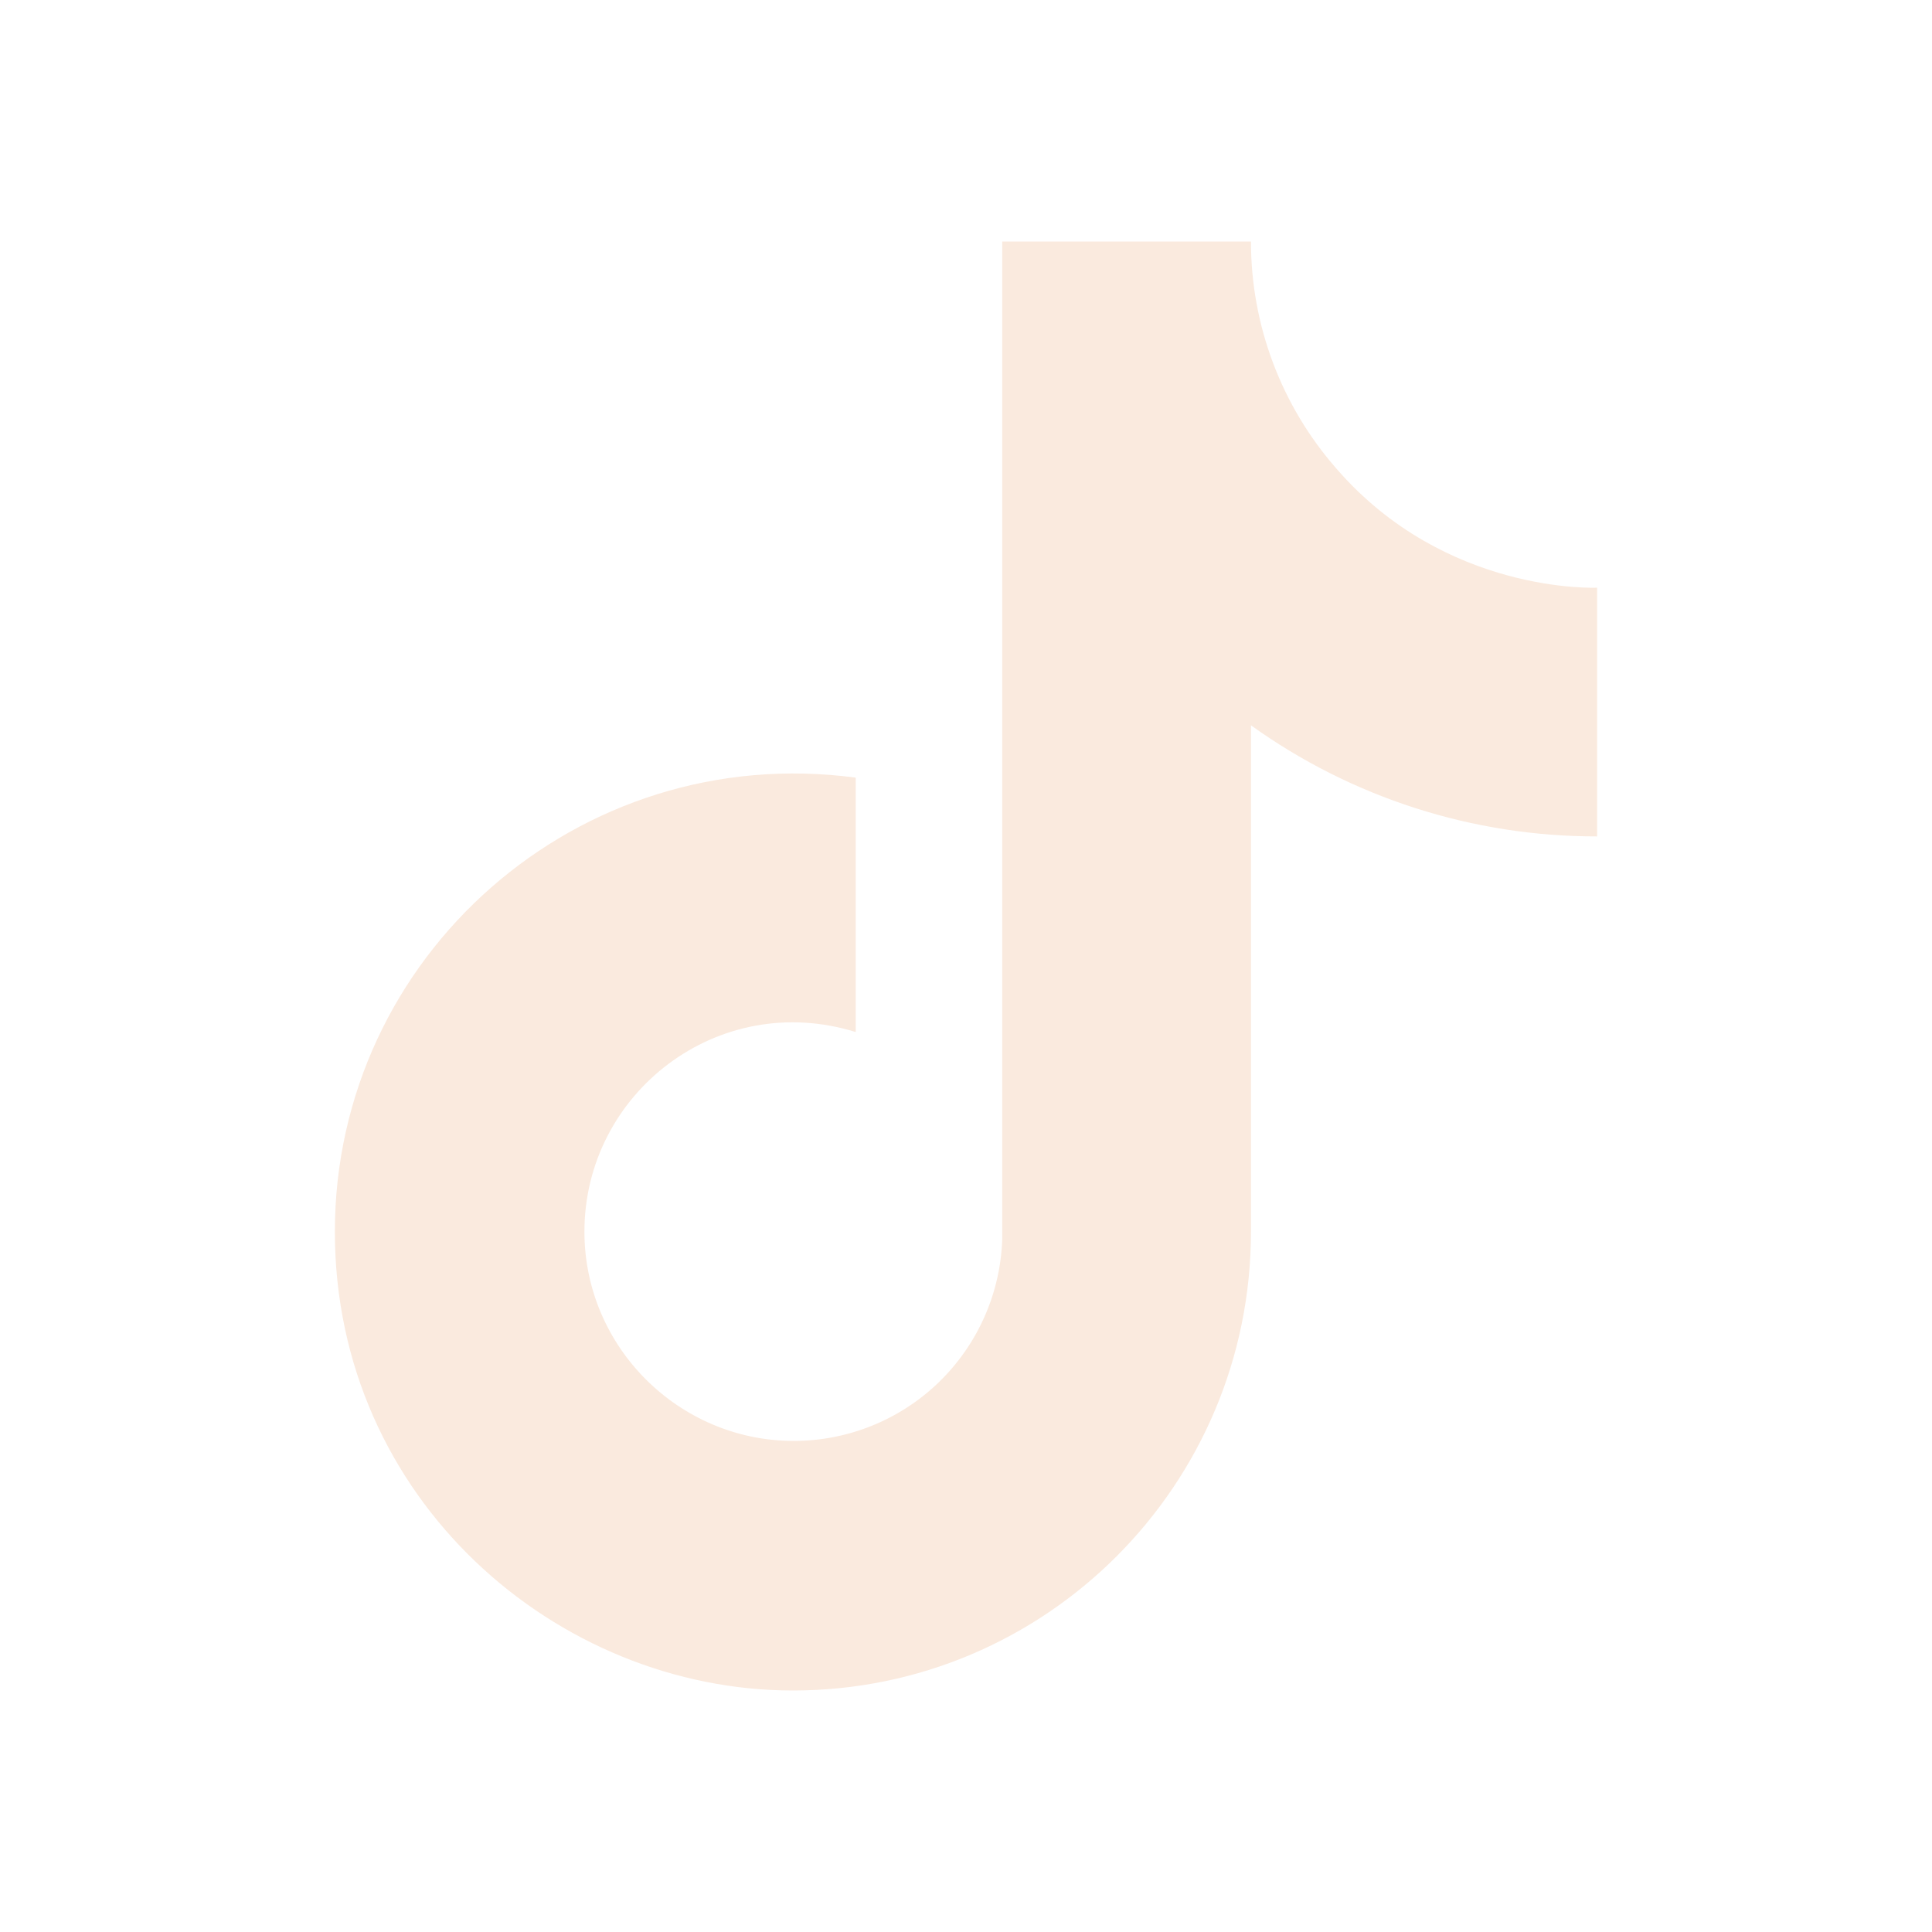
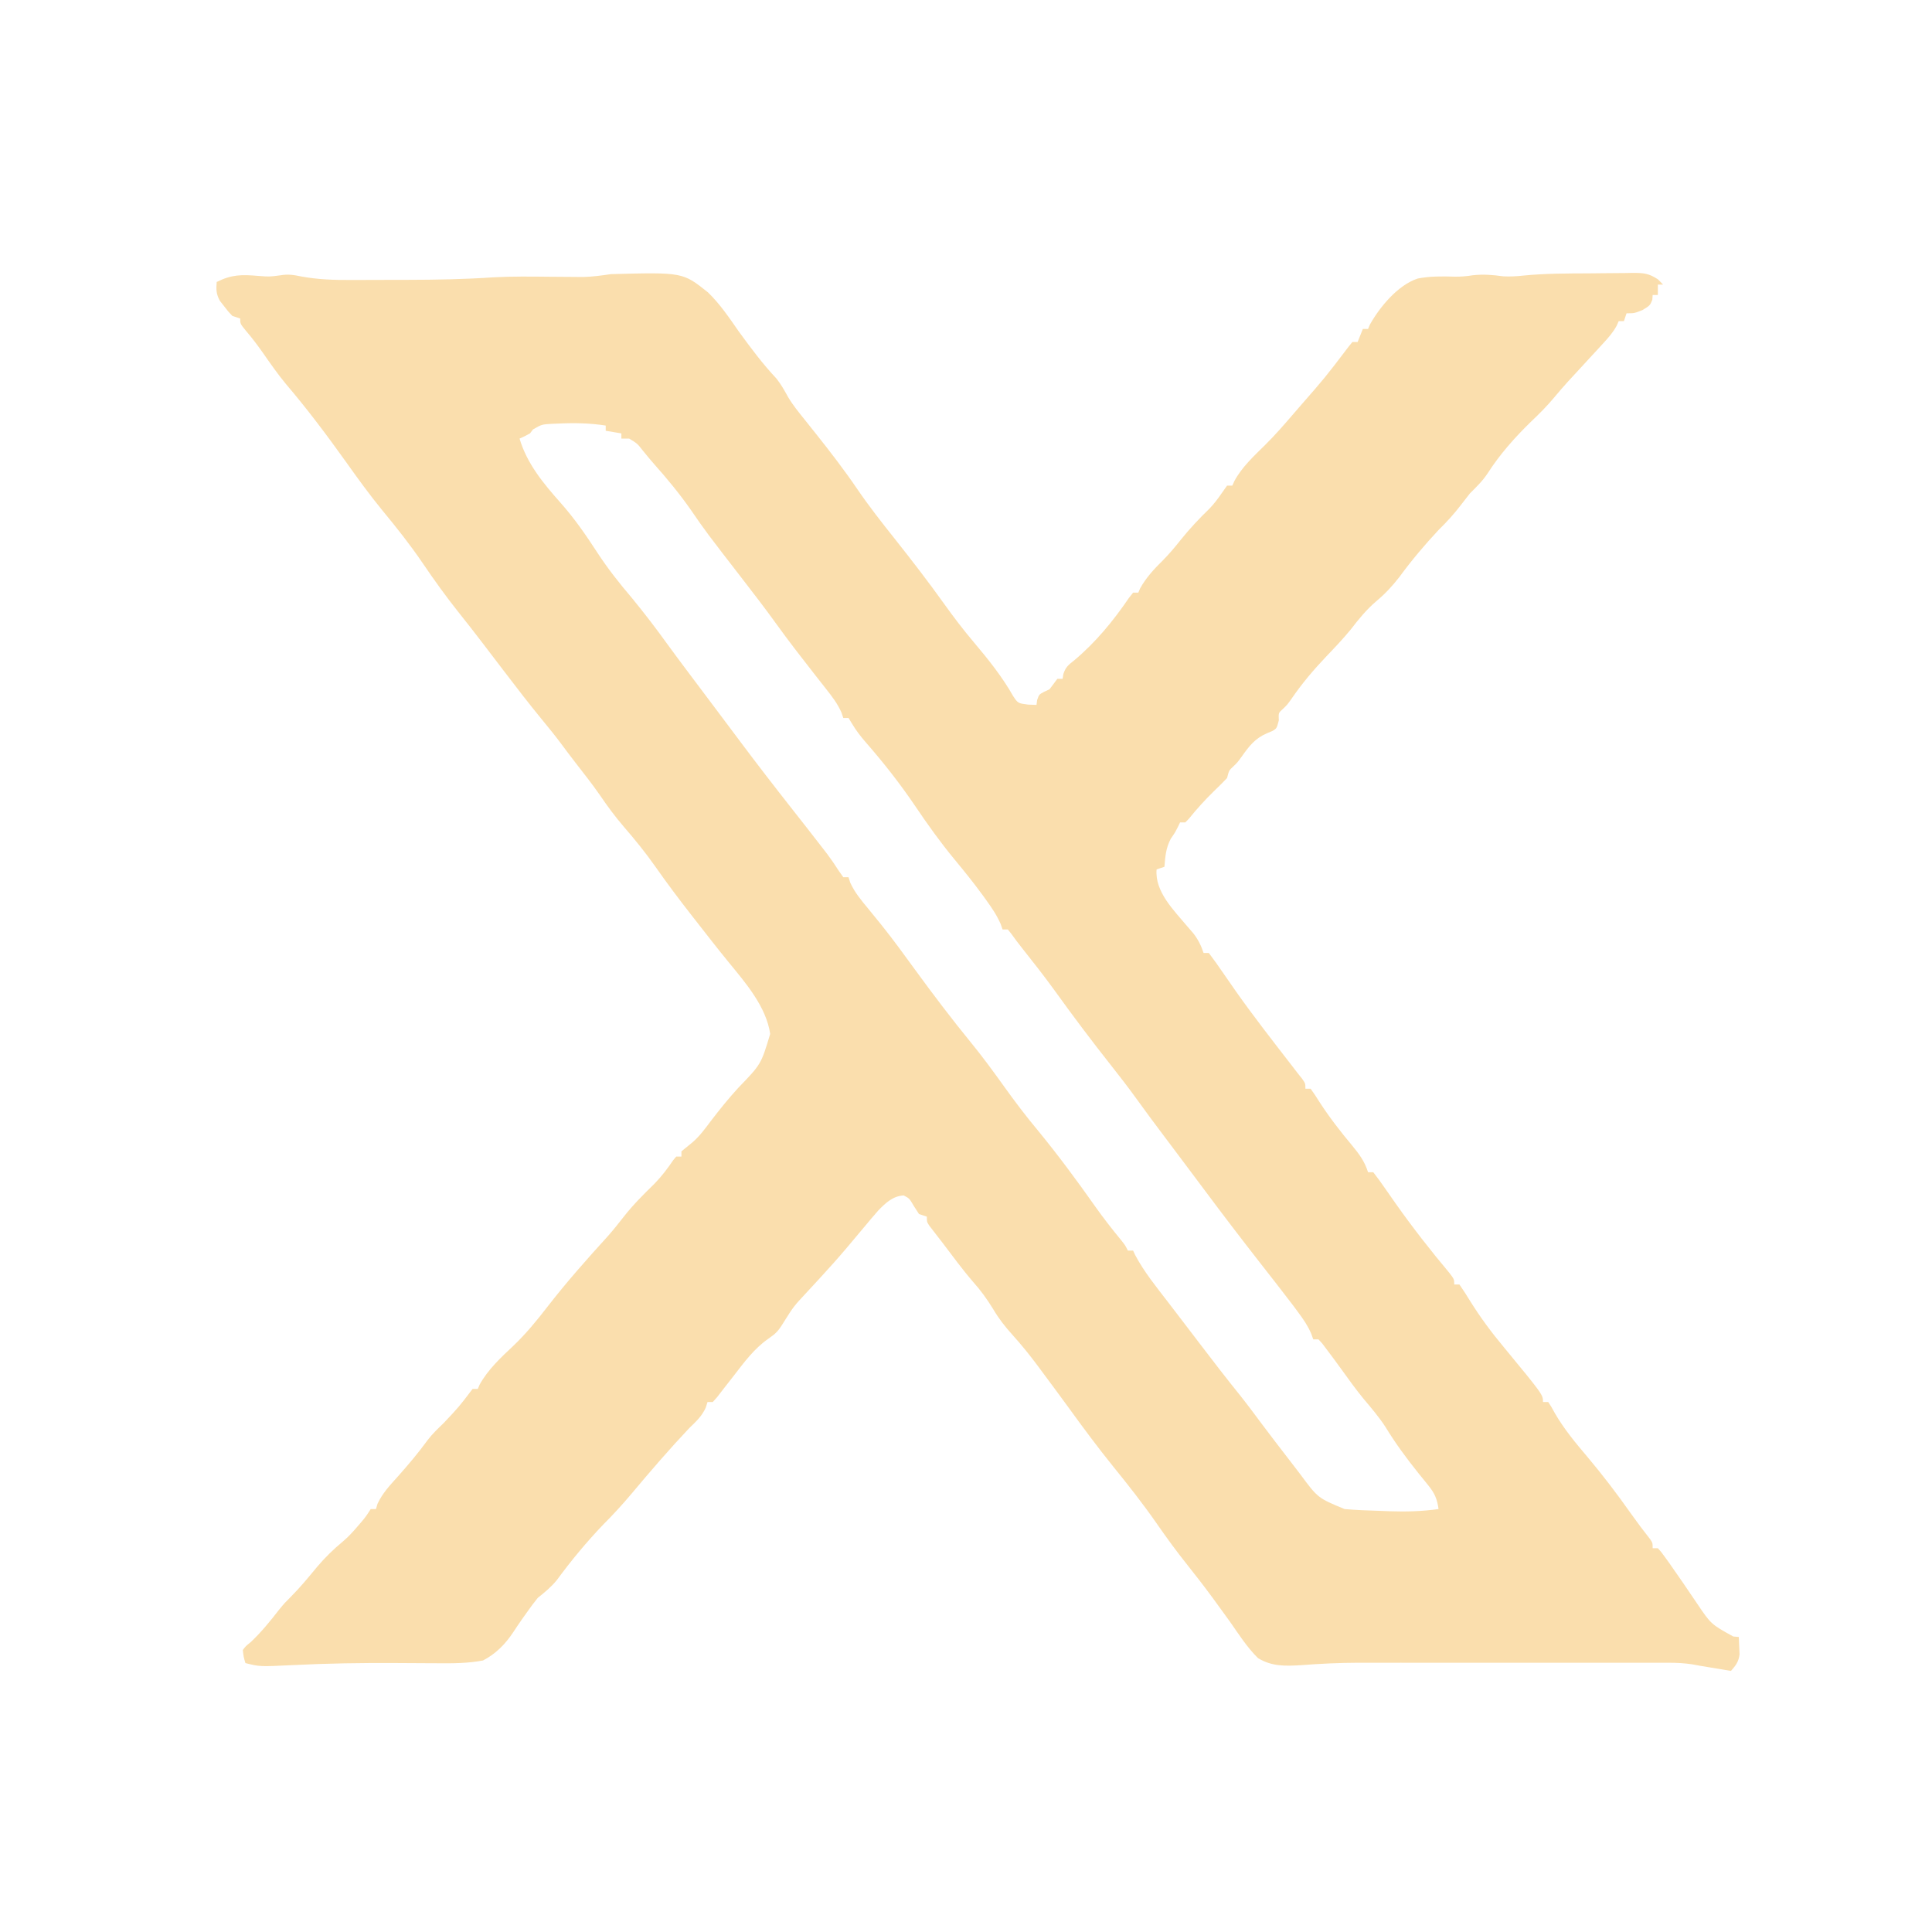
- <svg xmlns="http://www.w3.org/2000/svg" width="40" height="40" viewBox="0 0 40 40" fill="none">
-   <path d="M27.667 9.7C26.527 8.399 25.899 6.729 25.9 5H20.75V25.667C20.71 26.785 20.238 27.844 19.433 28.622C18.628 29.399 17.552 29.833 16.433 29.833C14.067 29.833 12.1 27.9 12.1 25.5C12.1 22.633 14.867 20.483 17.717 21.367V16.1C11.967 15.333 6.933 19.8 6.933 25.5C6.933 31.05 11.533 35 16.417 35C21.65 35 25.9 30.75 25.9 25.5V15.017C27.988 16.516 30.496 17.321 33.067 17.317V12.167C33.067 12.167 29.933 12.317 27.667 9.7Z" fill="#FAEADE" />
+ <svg xmlns="http://www.w3.org/2000/svg" version="1.1" width="740" height="740">
+   <path d="M0 0 C4.239 0.323 4.239 0.323 8.428 -0.232 C11.446 -0.756 13.576 -0.379 16.568 0.24 C22.905 1.39 28.988 1.59 35.416 1.547 C36.557 1.546 37.699 1.546 38.874 1.545 C41.274 1.542 43.673 1.535 46.072 1.522 C49.69 1.504 53.308 1.502 56.926 1.502 C68.018 1.484 79.033 1.293 90.098 0.532 C97.28 0.138 104.464 0.249 111.654 0.316 C114.605 0.343 117.555 0.363 120.506 0.379 C121.785 0.391 123.065 0.402 124.383 0.414 C128.009 0.317 131.445 -0.154 135.029 -0.684 C162.554 -1.407 162.554 -1.407 172.217 6.316 C176.834 10.793 180.364 16.061 184.029 21.316 C188.579 27.55 193.121 33.687 198.424 39.305 C200.219 41.554 201.538 43.967 202.933 46.476 C204.74 49.51 206.936 52.202 209.154 54.941 C210.134 56.171 211.113 57.402 212.092 58.633 C212.583 59.248 213.074 59.863 213.58 60.497 C219.102 67.431 224.473 74.427 229.467 81.754 C233.914 88.26 238.739 94.409 243.647 100.571 C250.203 108.85 256.685 117.227 262.818 125.824 C266.388 130.816 270.068 135.627 274.029 140.316 C279.526 146.828 284.895 153.504 289.092 160.941 C290.938 163.698 290.938 163.698 294.779 164.191 C295.852 164.233 296.924 164.274 298.029 164.316 C298.112 163.698 298.194 163.079 298.279 162.441 C299.029 160.316 299.029 160.316 300.904 159.316 C301.606 158.986 302.307 158.656 303.029 158.316 C304.042 156.992 305.044 155.66 306.029 154.316 C306.689 154.316 307.349 154.316 308.029 154.316 C308.123 153.72 308.217 153.123 308.314 152.508 C309.197 149.802 310.245 149.002 312.467 147.254 C320.71 140.338 327.386 132.2 333.436 123.336 C333.961 122.669 334.487 122.003 335.029 121.316 C335.689 121.316 336.349 121.316 337.029 121.316 C337.256 120.78 337.483 120.244 337.717 119.691 C339.997 115.565 343.087 112.243 346.428 108.957 C348.93 106.418 351.131 103.797 353.342 101.004 C356.754 96.774 360.332 92.944 364.24 89.176 C366.021 87.325 367.456 85.434 368.904 83.316 C369.606 82.326 370.307 81.336 371.029 80.316 C371.689 80.316 372.349 80.316 373.029 80.316 C373.294 79.735 373.558 79.154 373.83 78.555 C376.657 73.278 381.296 68.993 385.529 64.816 C389.241 61.154 392.638 57.275 396.029 53.316 C396.972 52.226 397.914 51.137 398.857 50.047 C408.633 38.858 408.633 38.858 417.619 27.043 C418.084 26.473 418.55 25.903 419.029 25.316 C419.689 25.316 420.349 25.316 421.029 25.316 C421.689 23.666 422.349 22.016 423.029 20.316 C423.689 20.316 424.349 20.316 425.029 20.316 C425.354 19.529 425.354 19.529 425.686 18.727 C429.486 11.909 436.422 3.523 444.029 1.004 C448.726 0.075 453.45 0.141 458.221 0.281 C460.621 0.311 462.734 0.144 465.092 -0.246 C469.21 -0.704 472.747 -0.404 476.83 0.16 C479.547 0.293 481.862 0.16 484.549 -0.133 C492.856 -0.962 501.187 -0.944 509.529 -0.979 C511.457 -0.99 513.384 -1.011 515.312 -1.04 C518.122 -1.083 520.93 -1.099 523.74 -1.109 C525.028 -1.136 525.028 -1.136 526.341 -1.162 C530.543 -1.147 532.506 -1.028 536.11 1.343 C537.06 2.32 537.06 2.32 538.029 3.316 C537.369 3.316 536.709 3.316 536.029 3.316 C536.029 4.636 536.029 5.956 536.029 7.316 C535.369 7.316 534.709 7.316 534.029 7.316 C533.988 7.915 533.947 8.513 533.904 9.129 C533.029 11.316 533.029 11.316 530.154 13.066 C527.029 14.316 527.029 14.316 524.029 14.316 C523.699 15.306 523.369 16.296 523.029 17.316 C522.369 17.316 521.709 17.316 521.029 17.316 C520.656 18.167 520.656 18.167 520.275 19.035 C518.834 21.674 517.13 23.605 515.092 25.816 C514.294 26.688 513.496 27.559 512.674 28.457 C511.365 29.872 511.365 29.872 510.029 31.316 C508.589 32.88 507.149 34.444 505.711 36.01 C504.345 37.494 502.977 38.976 501.607 40.457 C499.807 42.454 498.062 44.454 496.35 46.523 C493.593 49.842 490.597 52.823 487.475 55.797 C481.285 61.801 475.428 68.408 470.779 75.691 C468.817 78.634 466.53 80.815 464.029 83.316 C462.847 84.804 461.681 86.305 460.529 87.816 C457.894 91.26 455.136 94.283 452.029 97.316 C446.647 103.069 441.684 108.968 437.029 115.316 C434.325 118.803 431.588 121.747 428.217 124.566 C424.397 127.826 421.484 131.415 418.428 135.383 C415.462 139.01 412.262 142.366 409.029 145.754 C404.073 150.965 399.643 156.199 395.58 162.145 C394.029 164.316 394.029 164.316 392.334 165.93 C390.713 167.357 390.713 167.357 390.842 170.254 C390.029 173.316 390.029 173.316 388.439 174.277 C387.768 174.558 387.096 174.839 386.404 175.129 C381.71 177.118 379.479 180.102 376.572 184.195 C375.029 186.316 375.029 186.316 373.393 187.906 C371.766 189.385 371.766 189.385 371.029 192.316 C369.408 194.027 367.734 195.689 366.029 197.316 C362.557 200.7 359.405 204.194 356.361 207.961 C355.922 208.408 355.482 208.856 355.029 209.316 C354.369 209.316 353.709 209.316 353.029 209.316 C352.761 209.873 352.493 210.43 352.217 211.004 C351.029 213.316 351.029 213.316 349.467 215.566 C347.563 219.209 347.375 222.233 347.029 226.316 C346.039 226.646 345.049 226.976 344.029 227.316 C343.307 235.887 350.667 242.995 355.842 249.191 C356.591 250.055 357.34 250.919 358.111 251.809 C359.987 254.261 361.044 256.407 362.029 259.316 C362.689 259.316 363.349 259.316 364.029 259.316 C365.903 261.782 367.665 264.259 369.404 266.816 C370.491 268.385 371.579 269.953 372.67 271.52 C373.227 272.321 373.785 273.122 374.359 273.947 C381.256 283.731 388.652 293.175 395.971 302.645 C396.65 303.526 397.329 304.408 398.029 305.316 C398.616 306.054 399.202 306.791 399.807 307.551 C401.029 309.316 401.029 309.316 401.029 311.316 C401.689 311.316 402.349 311.316 403.029 311.316 C404.221 312.957 405.33 314.659 406.404 316.379 C410.232 322.304 414.466 327.743 418.992 333.151 C421.679 336.411 423.738 339.218 425.029 343.316 C425.689 343.316 426.349 343.316 427.029 343.316 C428.635 345.368 430.122 347.421 431.592 349.566 C432.496 350.859 433.401 352.151 434.307 353.441 C434.763 354.094 435.219 354.746 435.689 355.418 C442.146 364.564 449.067 373.399 456.26 381.977 C458.029 384.316 458.029 384.316 458.029 386.316 C458.689 386.316 459.349 386.316 460.029 386.316 C461.487 388.415 462.831 390.51 464.154 392.691 C468.055 398.936 472.297 404.668 477.029 410.316 C492.029 428.516 492.029 428.516 492.029 431.316 C492.689 431.316 493.349 431.316 494.029 431.316 C495.221 433.117 495.221 433.117 496.592 435.629 C500.135 441.735 504.475 446.944 509.029 452.316 C514.941 459.348 520.44 466.553 525.721 474.062 C528.087 477.398 530.539 480.65 533.068 483.863 C534.029 485.316 534.029 485.316 534.029 487.316 C534.689 487.316 535.349 487.316 536.029 487.316 C537.291 488.708 537.291 488.708 538.717 490.68 C539.248 491.411 539.779 492.143 540.326 492.897 C543.88 497.945 547.368 503.039 550.818 508.158 C556.392 516.44 556.392 516.44 564.904 521.129 C565.956 521.222 565.956 521.222 567.029 521.316 C567.111 522.732 567.169 524.149 567.217 525.566 C567.252 526.355 567.286 527.144 567.322 527.957 C566.965 530.834 565.912 532.162 564.029 534.316 C561.1 533.828 558.17 533.34 555.24 532.852 C554.181 532.675 553.121 532.498 552.029 532.316 C551.092 532.143 550.154 531.97 549.188 531.791 C546.162 531.336 543.34 531.191 540.284 531.189 C539.161 531.187 538.039 531.184 536.882 531.181 C535.665 531.183 534.448 531.185 533.194 531.187 C531.253 531.184 531.253 531.184 529.274 531.182 C525.734 531.177 522.194 531.179 518.654 531.182 C514.934 531.185 511.213 531.182 507.493 531.181 C501.236 531.179 494.979 531.181 488.722 531.186 C481.524 531.191 474.326 531.19 467.128 531.184 C460.924 531.18 454.72 531.179 448.516 531.182 C444.822 531.183 441.128 531.183 437.433 531.18 C433.299 531.177 429.164 531.181 425.03 531.187 C423.831 531.185 422.632 531.183 421.396 531.181 C414.013 531.199 406.718 531.544 399.362 532.114 C393.273 532.483 388.218 532.63 382.904 529.441 C378.662 525.282 375.429 520.157 372.029 515.316 C370.271 512.87 368.496 510.435 366.717 508.004 C366.251 507.366 365.785 506.729 365.306 506.072 C362.158 501.787 358.908 497.598 355.592 493.441 C351.559 488.384 347.782 483.191 344.092 477.879 C338.852 470.346 333.236 463.2 327.452 456.082 C321.551 448.759 315.934 441.221 310.424 433.602 C307.158 429.107 303.847 424.647 300.529 420.191 C299.604 418.938 299.604 418.938 298.659 417.66 C295.524 413.46 292.304 409.439 288.787 405.551 C285.957 402.423 283.553 399.338 281.404 395.691 C279.088 391.923 276.71 388.602 273.76 385.32 C269.614 380.519 265.87 375.363 262.029 370.316 C261.377 369.476 260.725 368.635 260.053 367.77 C259.509 367.063 258.965 366.357 258.404 365.629 C257.938 365.027 257.471 364.425 256.99 363.805 C256.029 362.316 256.029 362.316 256.029 360.316 C255.039 359.986 254.049 359.656 253.029 359.316 C252.39 358.326 251.751 357.336 251.092 356.316 C249.343 353.328 249.343 353.328 247.154 352.191 C243.012 352.435 240.251 355.064 237.475 357.91 C235.614 360.011 233.819 362.156 232.029 364.316 C230.282 366.402 228.532 368.486 226.779 370.566 C226.313 371.12 225.847 371.674 225.367 372.245 C222.089 376.12 218.722 379.899 215.279 383.629 C214.821 384.126 214.362 384.624 213.889 385.136 C212.603 386.53 211.316 387.923 210.029 389.316 C204.994 394.722 204.994 394.722 201.092 400.941 C199.161 404.101 198.242 405.068 195.342 407.066 C189.844 410.902 186.1 416.056 182.029 421.316 C180.555 423.216 179.076 425.112 177.592 427.004 C176.954 427.833 176.316 428.662 175.658 429.516 C175.121 430.11 174.583 430.704 174.029 431.316 C173.369 431.316 172.709 431.316 172.029 431.316 C171.689 432.399 171.689 432.399 171.342 433.504 C169.759 436.895 167.708 438.706 165.029 441.316 C157.395 449.403 150.164 457.789 143.029 466.316 C139.517 470.497 135.894 474.458 132.029 478.316 C125.616 485.042 119.851 491.991 114.354 499.469 C112.103 502.226 109.801 504.113 107.029 506.316 C105.636 508.04 104.302 509.814 103.029 511.629 C101.993 513.083 101.993 513.083 100.936 514.566 C99.833 516.157 98.742 517.757 97.686 519.379 C94.642 523.985 90.983 527.762 86.029 530.316 C80.22 531.421 74.553 531.431 68.654 531.379 C67.653 531.375 66.652 531.371 65.621 531.367 C61.377 531.351 57.132 531.324 52.888 531.296 C39.551 531.216 26.284 531.416 12.963 532.098 C0.565 532.7 0.565 532.7 -4.971 531.316 C-5.658 529.004 -5.658 529.004 -5.971 526.316 C-4.846 524.816 -4.846 524.816 -2.971 523.316 C1.117 519.462 4.525 515.257 7.967 510.816 C10.029 508.316 10.029 508.316 12.412 505.938 C15.989 502.355 19.172 498.478 22.393 494.576 C25.492 490.893 28.741 487.74 32.445 484.667 C34.436 482.97 36.146 481.118 37.842 479.129 C38.687 478.149 38.687 478.149 39.549 477.148 C41.189 475.176 41.189 475.176 43.029 472.316 C43.689 472.316 44.349 472.316 45.029 472.316 C45.331 471.305 45.331 471.305 45.639 470.273 C47.541 466.229 50.301 463.303 53.279 460.004 C57.347 455.417 61.254 450.832 64.854 445.863 C66.686 443.453 68.865 441.43 71.029 439.316 C76.882 433.1 76.882 433.1 82.029 426.316 C82.689 426.316 83.349 426.316 84.029 426.316 C84.256 425.78 84.483 425.244 84.717 424.691 C87.931 418.875 92.925 414.222 97.736 409.719 C102.544 405.107 106.617 400.141 110.676 394.882 C117.992 385.432 125.914 376.511 133.955 367.676 C136.055 365.287 138.014 362.826 139.967 360.316 C143.552 355.75 147.536 351.765 151.693 347.723 C154.419 344.915 156.677 341.945 158.873 338.715 C159.445 338.023 159.445 338.023 160.029 337.316 C160.689 337.316 161.349 337.316 162.029 337.316 C162.029 336.656 162.029 335.996 162.029 335.316 C163.467 334.127 164.907 332.941 166.363 331.775 C169.1 329.38 171.17 326.53 173.342 323.629 C176.696 319.246 180.106 315.012 183.842 310.941 C192.545 301.939 192.545 301.939 196.029 290.316 C194.493 279.907 186.714 270.914 180.256 263.035 C175.753 257.537 171.404 251.916 167.029 246.316 C166.598 245.765 166.167 245.215 165.723 244.647 C161.028 238.636 156.47 232.563 152.092 226.316 C148.31 220.928 144.231 215.907 139.926 210.93 C136.62 207.084 133.683 203.112 130.842 198.918 C127.84 194.61 124.591 190.495 121.373 186.348 C119.543 183.98 117.743 181.599 115.967 179.191 C113.659 176.095 111.236 173.109 108.779 170.129 C103.712 163.972 98.861 157.658 94.029 151.316 C91.884 148.503 89.738 145.691 87.592 142.879 C87.041 142.156 86.489 141.432 85.921 140.687 C82.908 136.742 79.859 132.832 76.76 128.954 C71.845 122.794 67.3 116.458 62.877 109.937 C58.137 102.96 52.96 96.444 47.592 89.941 C42.635 83.902 38.093 77.614 33.559 71.254 C26.235 60.996 18.772 51.053 10.592 41.457 C7.419 37.646 4.617 33.589 1.779 29.527 C-0.302 26.574 -2.424 23.742 -4.783 21.004 C-6.971 18.316 -6.971 18.316 -6.971 16.316 C-7.961 15.986 -8.951 15.656 -9.971 15.316 C-11.576 13.645 -11.576 13.645 -13.158 11.566 C-13.688 10.891 -14.218 10.215 -14.764 9.52 C-16.185 6.925 -16.2 5.231 -15.971 2.316 C-10.191 -0.573 -6.382 -0.543 0 0 Z M114.592 56.566 C113.894 56.593 113.196 56.619 112.477 56.646 C108.537 56.872 108.537 56.872 105.193 58.789 C104.809 59.293 104.425 59.797 104.029 60.316 C101.842 61.504 101.842 61.504 100.029 62.316 C102.899 71.977 109.197 79.522 115.779 86.941 C121.047 92.88 125.414 99.185 129.73 105.836 C133.781 112.047 138.211 117.675 143.029 123.316 C147.813 129.148 152.372 135.098 156.779 141.219 C159.41 144.841 162.09 148.425 164.779 152.004 C165.538 153.013 165.538 153.013 166.312 154.043 C167.354 155.429 168.396 156.815 169.438 158.201 C172.097 161.737 174.75 165.277 177.404 168.816 C178.81 170.69 180.215 172.564 181.621 174.438 C182.598 175.741 183.574 177.044 184.549 178.347 C191.096 187.091 197.77 195.735 204.529 204.316 C208.192 208.97 211.844 213.631 215.467 218.316 C216.249 219.327 217.032 220.338 217.838 221.379 C219.392 223.462 220.803 225.505 222.189 227.691 C222.797 228.558 223.404 229.424 224.029 230.316 C224.689 230.316 225.349 230.316 226.029 230.316 C226.245 230.996 226.46 231.675 226.682 232.375 C228.444 236.222 230.901 239.139 233.592 242.379 C234.687 243.723 235.781 245.068 236.873 246.414 C237.412 247.077 237.951 247.74 238.506 248.422 C243.074 254.102 247.353 260.011 251.643 265.902 C258.547 275.38 265.626 284.696 273.041 293.781 C277.4 299.127 281.455 304.646 285.467 310.254 C289.685 316.147 294.008 321.863 298.658 327.426 C306.349 336.802 313.572 346.56 320.552 356.473 C323.71 360.935 327.061 365.206 330.533 369.426 C332.029 371.316 332.029 371.316 333.029 373.316 C333.689 373.316 334.349 373.316 335.029 373.316 C335.277 373.853 335.524 374.389 335.779 374.941 C339.233 381.503 343.969 387.266 348.467 393.129 C349.173 394.052 349.878 394.974 350.605 395.925 C352.051 397.814 353.496 399.703 354.943 401.591 C356.862 404.098 358.777 406.609 360.689 409.121 C365.769 415.79 370.88 422.419 376.146 428.941 C379.066 432.625 381.861 436.4 384.67 440.168 C387.965 444.565 391.314 448.918 394.674 453.266 C396.136 455.159 397.593 457.057 399.041 458.961 C405.818 468.101 405.818 468.101 416.029 472.316 C420.484 472.719 424.935 472.871 429.404 473.004 C430.585 473.051 431.766 473.098 432.982 473.146 C439.459 473.366 445.612 473.23 452.029 472.316 C451.488 468.489 450.552 466.264 448.115 463.277 C447.523 462.538 446.93 461.798 446.319 461.035 C445.687 460.262 445.055 459.488 444.404 458.691 C439.782 452.909 435.511 447.154 431.662 440.82 C429.166 436.993 426.225 433.571 423.291 430.074 C420.349 426.486 417.66 422.742 414.951 418.977 C413.046 416.339 411.119 413.723 409.154 411.129 C408.6 410.393 408.046 409.657 407.475 408.898 C406.998 408.376 406.521 407.854 406.029 407.316 C405.369 407.316 404.709 407.316 404.029 407.316 C403.775 406.6 403.521 405.883 403.26 405.145 C401.933 402.094 400.326 399.733 398.342 397.066 C397.377 395.759 397.377 395.759 396.393 394.426 C392.216 388.931 387.955 383.501 383.705 378.062 C376.503 368.842 369.401 359.556 362.413 350.172 C359.959 346.881 357.493 343.599 355.029 340.316 C353.593 338.401 352.157 336.486 350.721 334.57 C349.459 332.889 348.196 331.21 346.932 329.531 C343.296 324.698 339.684 319.853 336.154 314.941 C333.125 310.756 329.986 306.678 326.779 302.629 C319.28 293.156 312.023 283.499 304.967 273.691 C300.95 268.131 296.707 262.758 292.447 257.383 C291.033 255.589 289.646 253.773 288.33 251.906 C287.901 251.382 287.472 250.857 287.029 250.316 C286.369 250.316 285.709 250.316 285.029 250.316 C284.788 249.622 284.547 248.927 284.299 248.211 C282.817 244.832 280.874 241.972 278.717 239.004 C278.282 238.399 277.847 237.793 277.398 237.169 C273.962 232.452 270.311 227.937 266.592 223.441 C261.178 216.896 256.325 210.099 251.576 203.062 C245.817 194.538 239.51 186.51 232.746 178.767 C230.701 176.406 228.922 174.134 227.334 171.438 C226.903 170.738 226.473 170.038 226.029 169.316 C225.369 169.316 224.709 169.316 224.029 169.316 C223.792 168.615 223.555 167.914 223.311 167.191 C221.794 163.788 219.84 161.241 217.529 158.316 C216.626 157.163 215.722 156.009 214.818 154.855 C214.125 153.976 214.125 153.976 213.417 153.079 C211.227 150.298 209.064 147.496 206.904 144.691 C206.487 144.151 206.07 143.61 205.641 143.053 C203.048 139.679 200.519 136.266 198.029 132.816 C193.959 127.178 189.72 121.677 185.467 116.176 C171.338 97.896 171.338 97.896 165.568 89.512 C161.301 83.424 156.602 77.721 151.662 72.172 C150.156 70.46 148.713 68.714 147.279 66.941 C145.118 64.18 145.118 64.18 142.029 62.316 C141.039 62.316 140.049 62.316 139.029 62.316 C139.029 61.656 139.029 60.996 139.029 60.316 C137.049 59.986 135.069 59.656 133.029 59.316 C133.029 58.656 133.029 57.996 133.029 57.316 C126.852 56.351 120.818 56.252 114.592 56.566 Z " fill="#FADEAD" transform="translate(98.9707,105.6836)" />
+   <path d="" fill="#FADEAD" transform="translate(0,0)" />
</svg>
